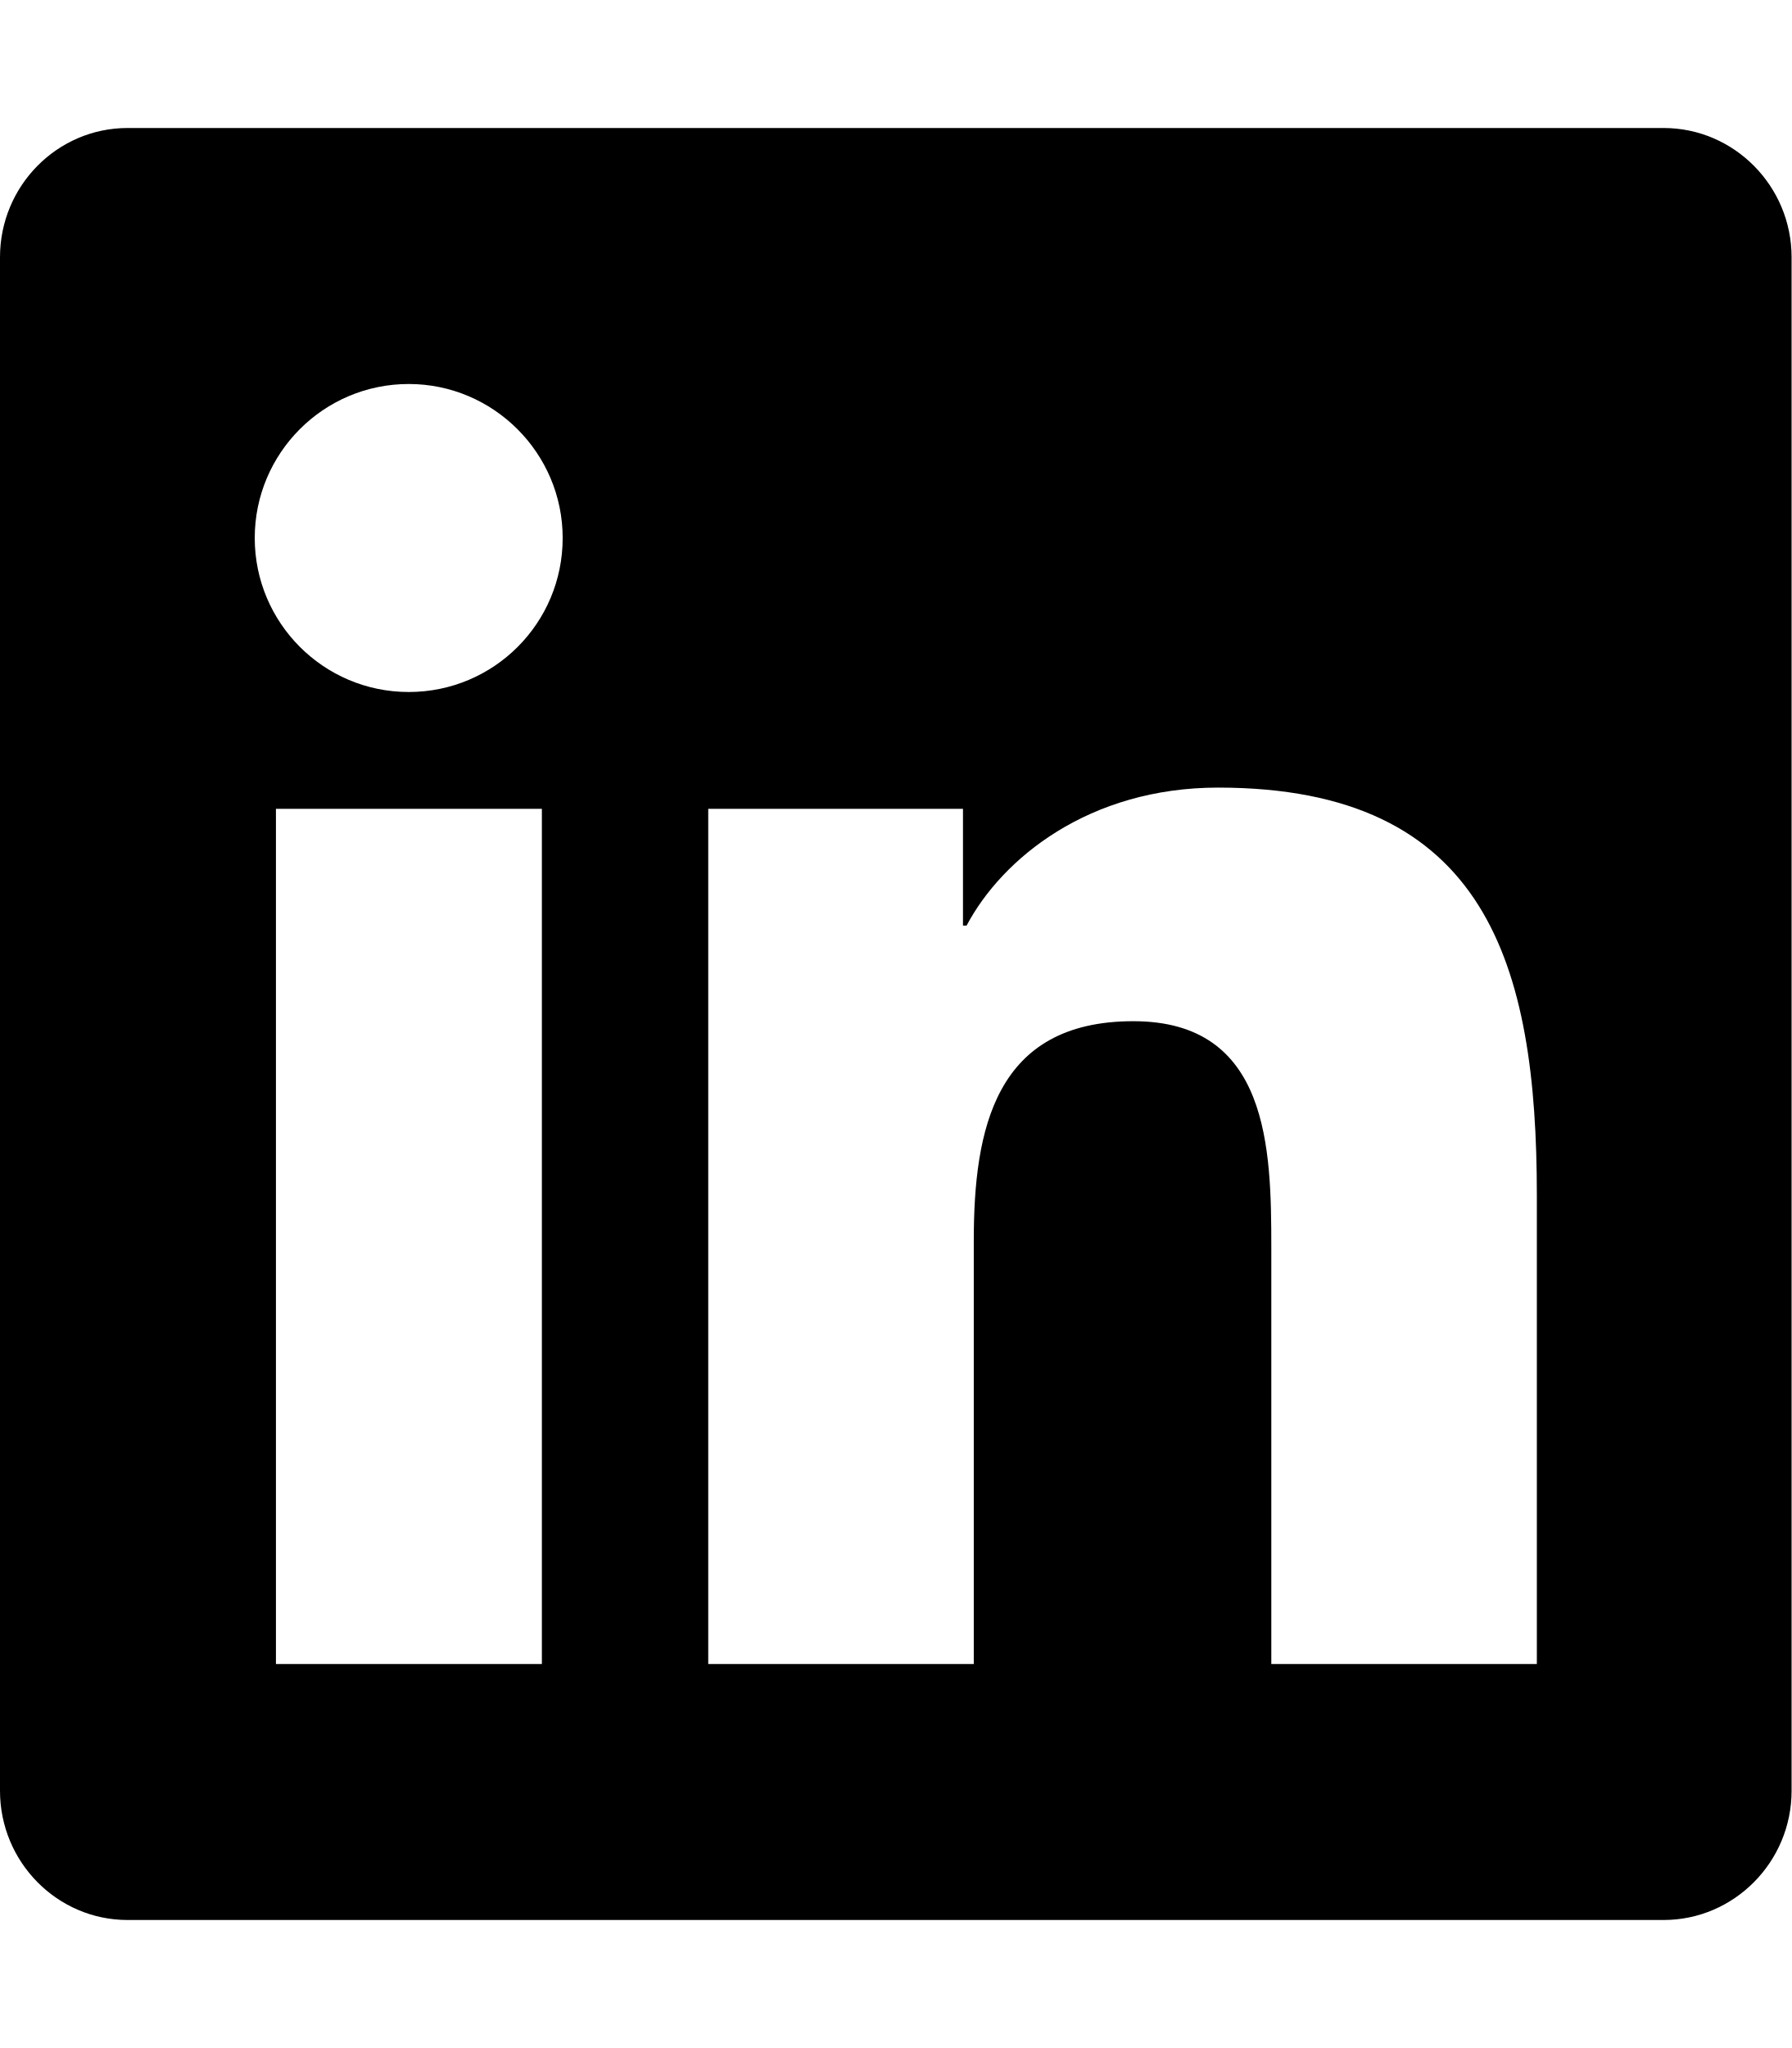
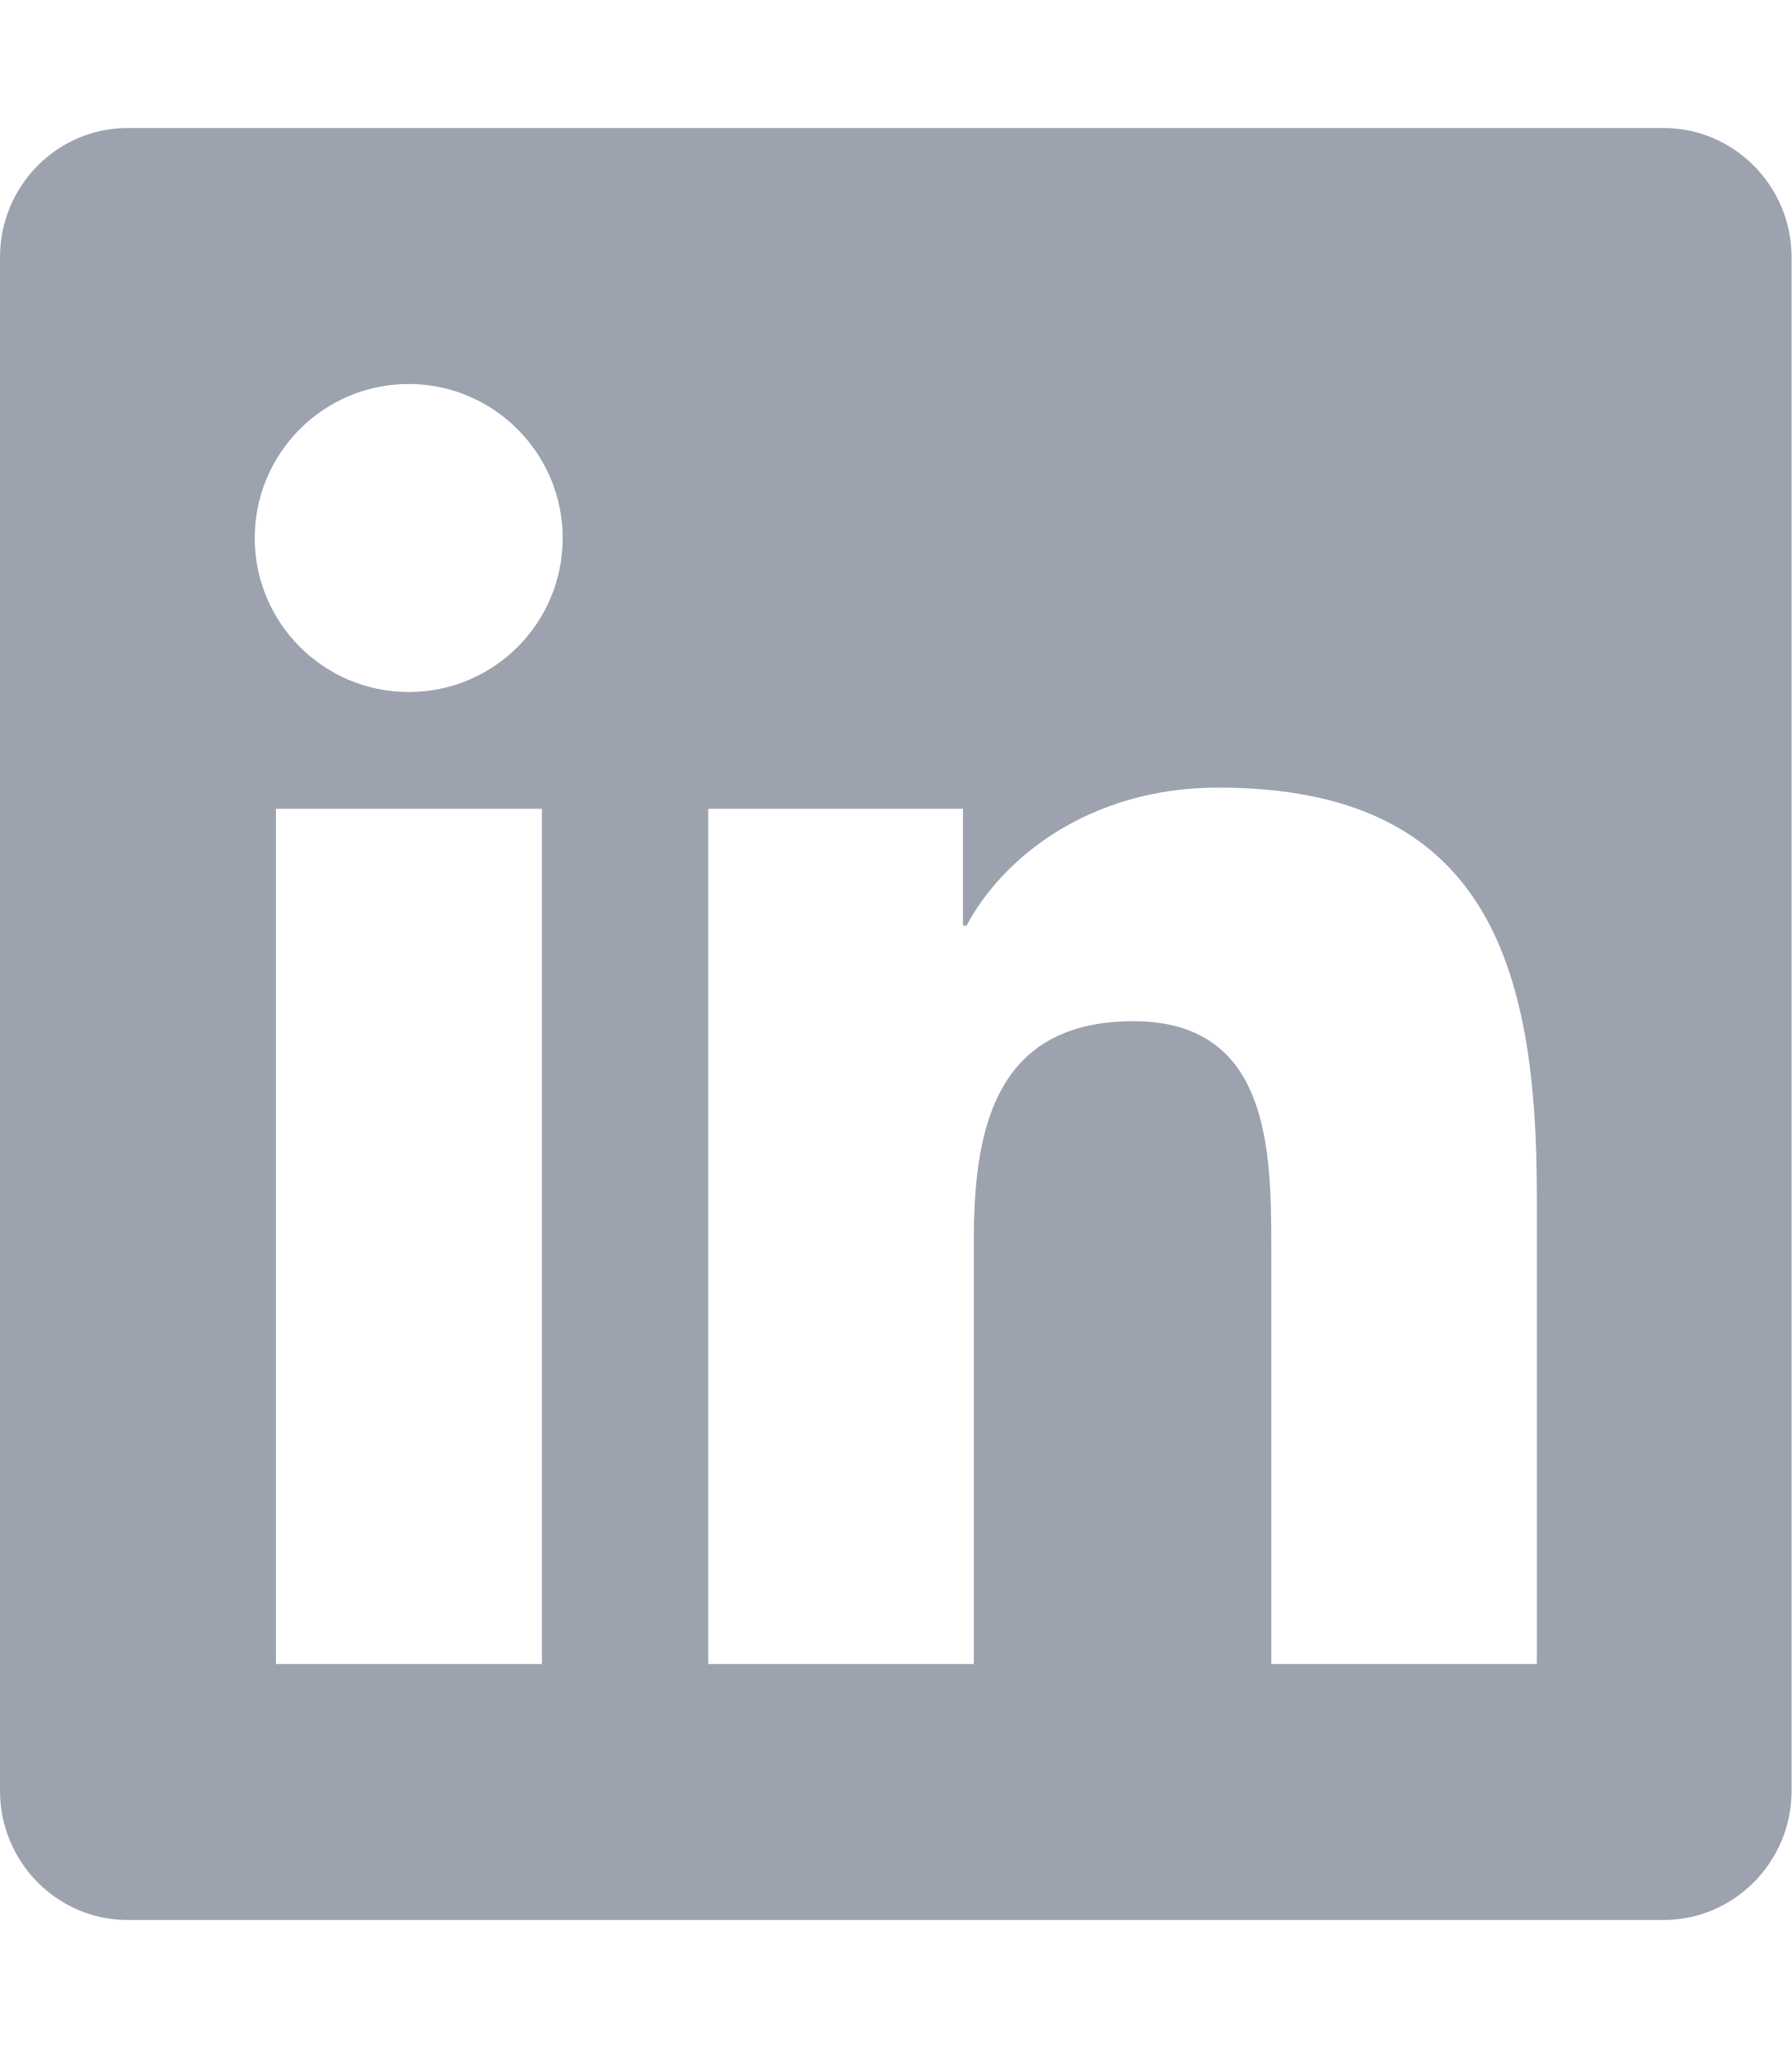
- <svg xmlns="http://www.w3.org/2000/svg" viewBox="0 0 448 512">
+ <svg xmlns="http://www.w3.org/2000/svg" viewBox="0 0 448 512" fill="currentColor" style="color:#9ca3af">
  <path d="M416 32H31.9C14.3 32 0 46.5 0 64.3v383.4C0 465.5 14.3 480 31.9 480H416c17.6 0 32-14.5 32-32.3V64.3c0-17.8-14.4-32.3-32-32.3zM135.4 416H69V202.2h66.5V416zm-33.2-243c-21.3 0-38.5-17.3-38.5-38.5S80.9 96 102.2 96c21.2 0 38.5 17.3 38.5 38.5 0 21.3-17.2 38.5-38.5 38.5zm282.1 243h-66.4V312c0-24.8-.5-56.7-34.5-56.7-34.6 0-39.9 27-39.9 54.9V416h-66.4V202.2h63.7v29.2h.9c8.9-16.8 30.6-34.5 62.9-34.5 67.2 0 79.7 44.3 79.7 101.9V416z" />
</svg>
